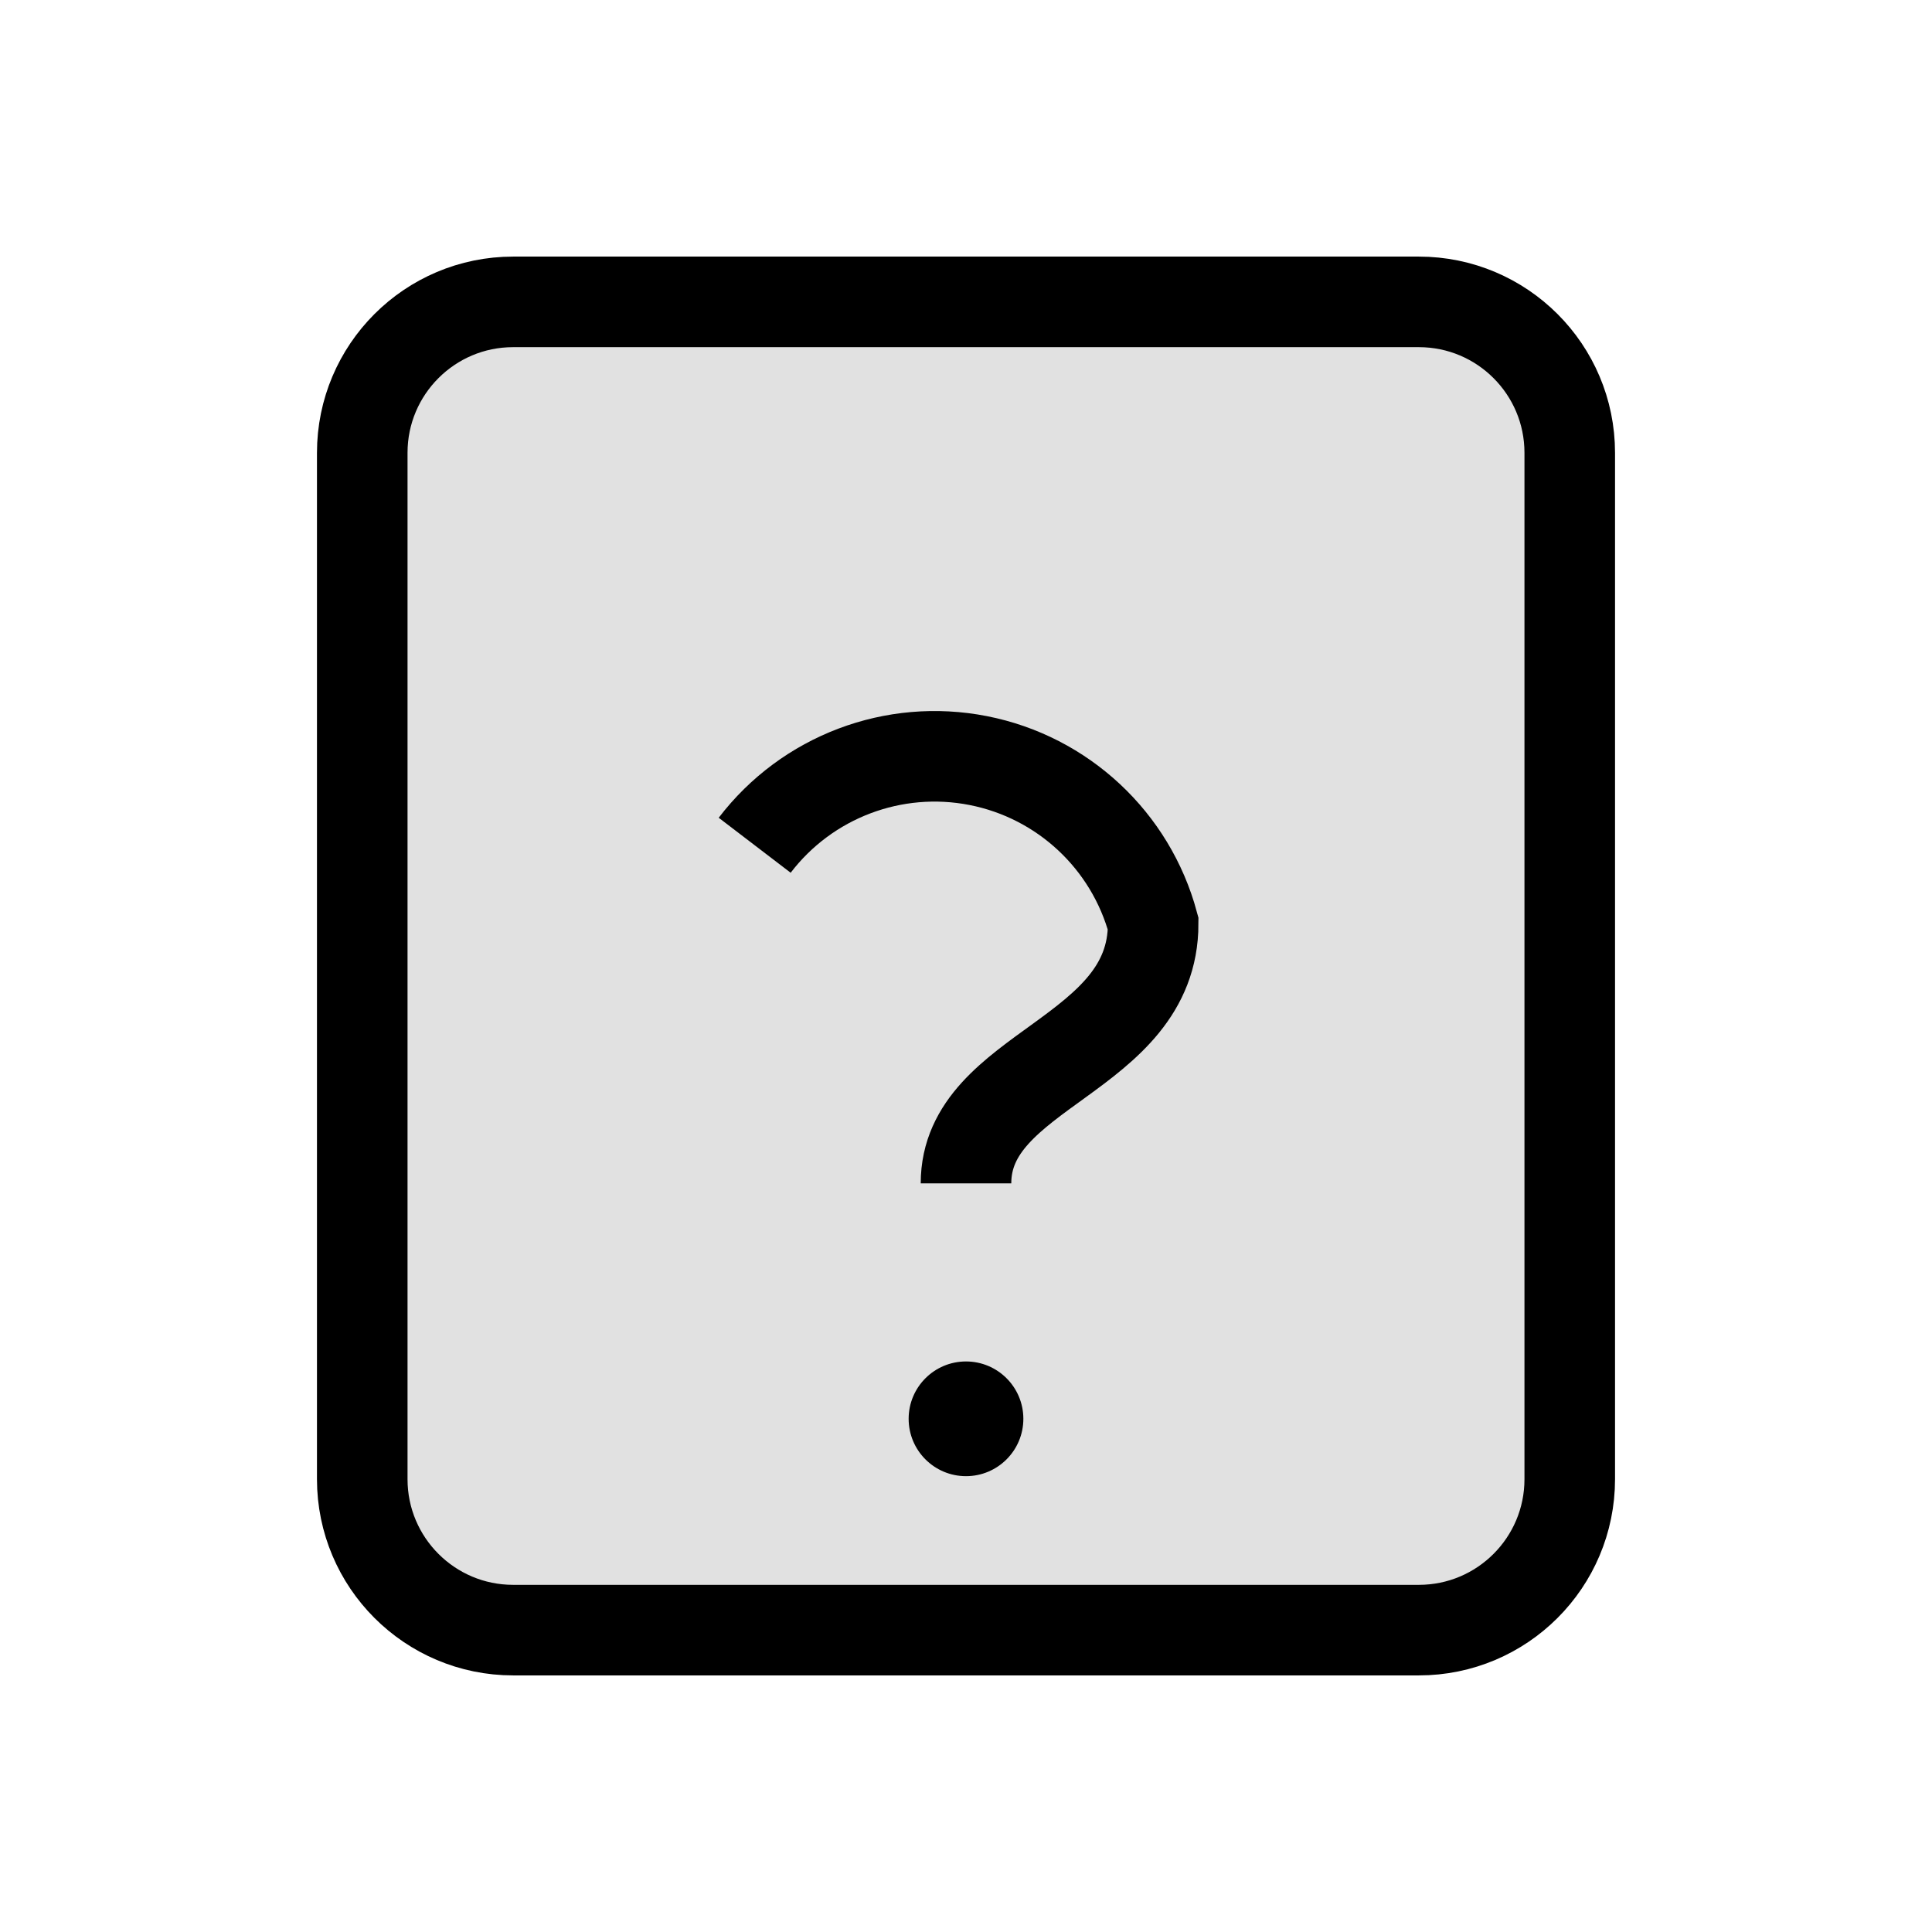
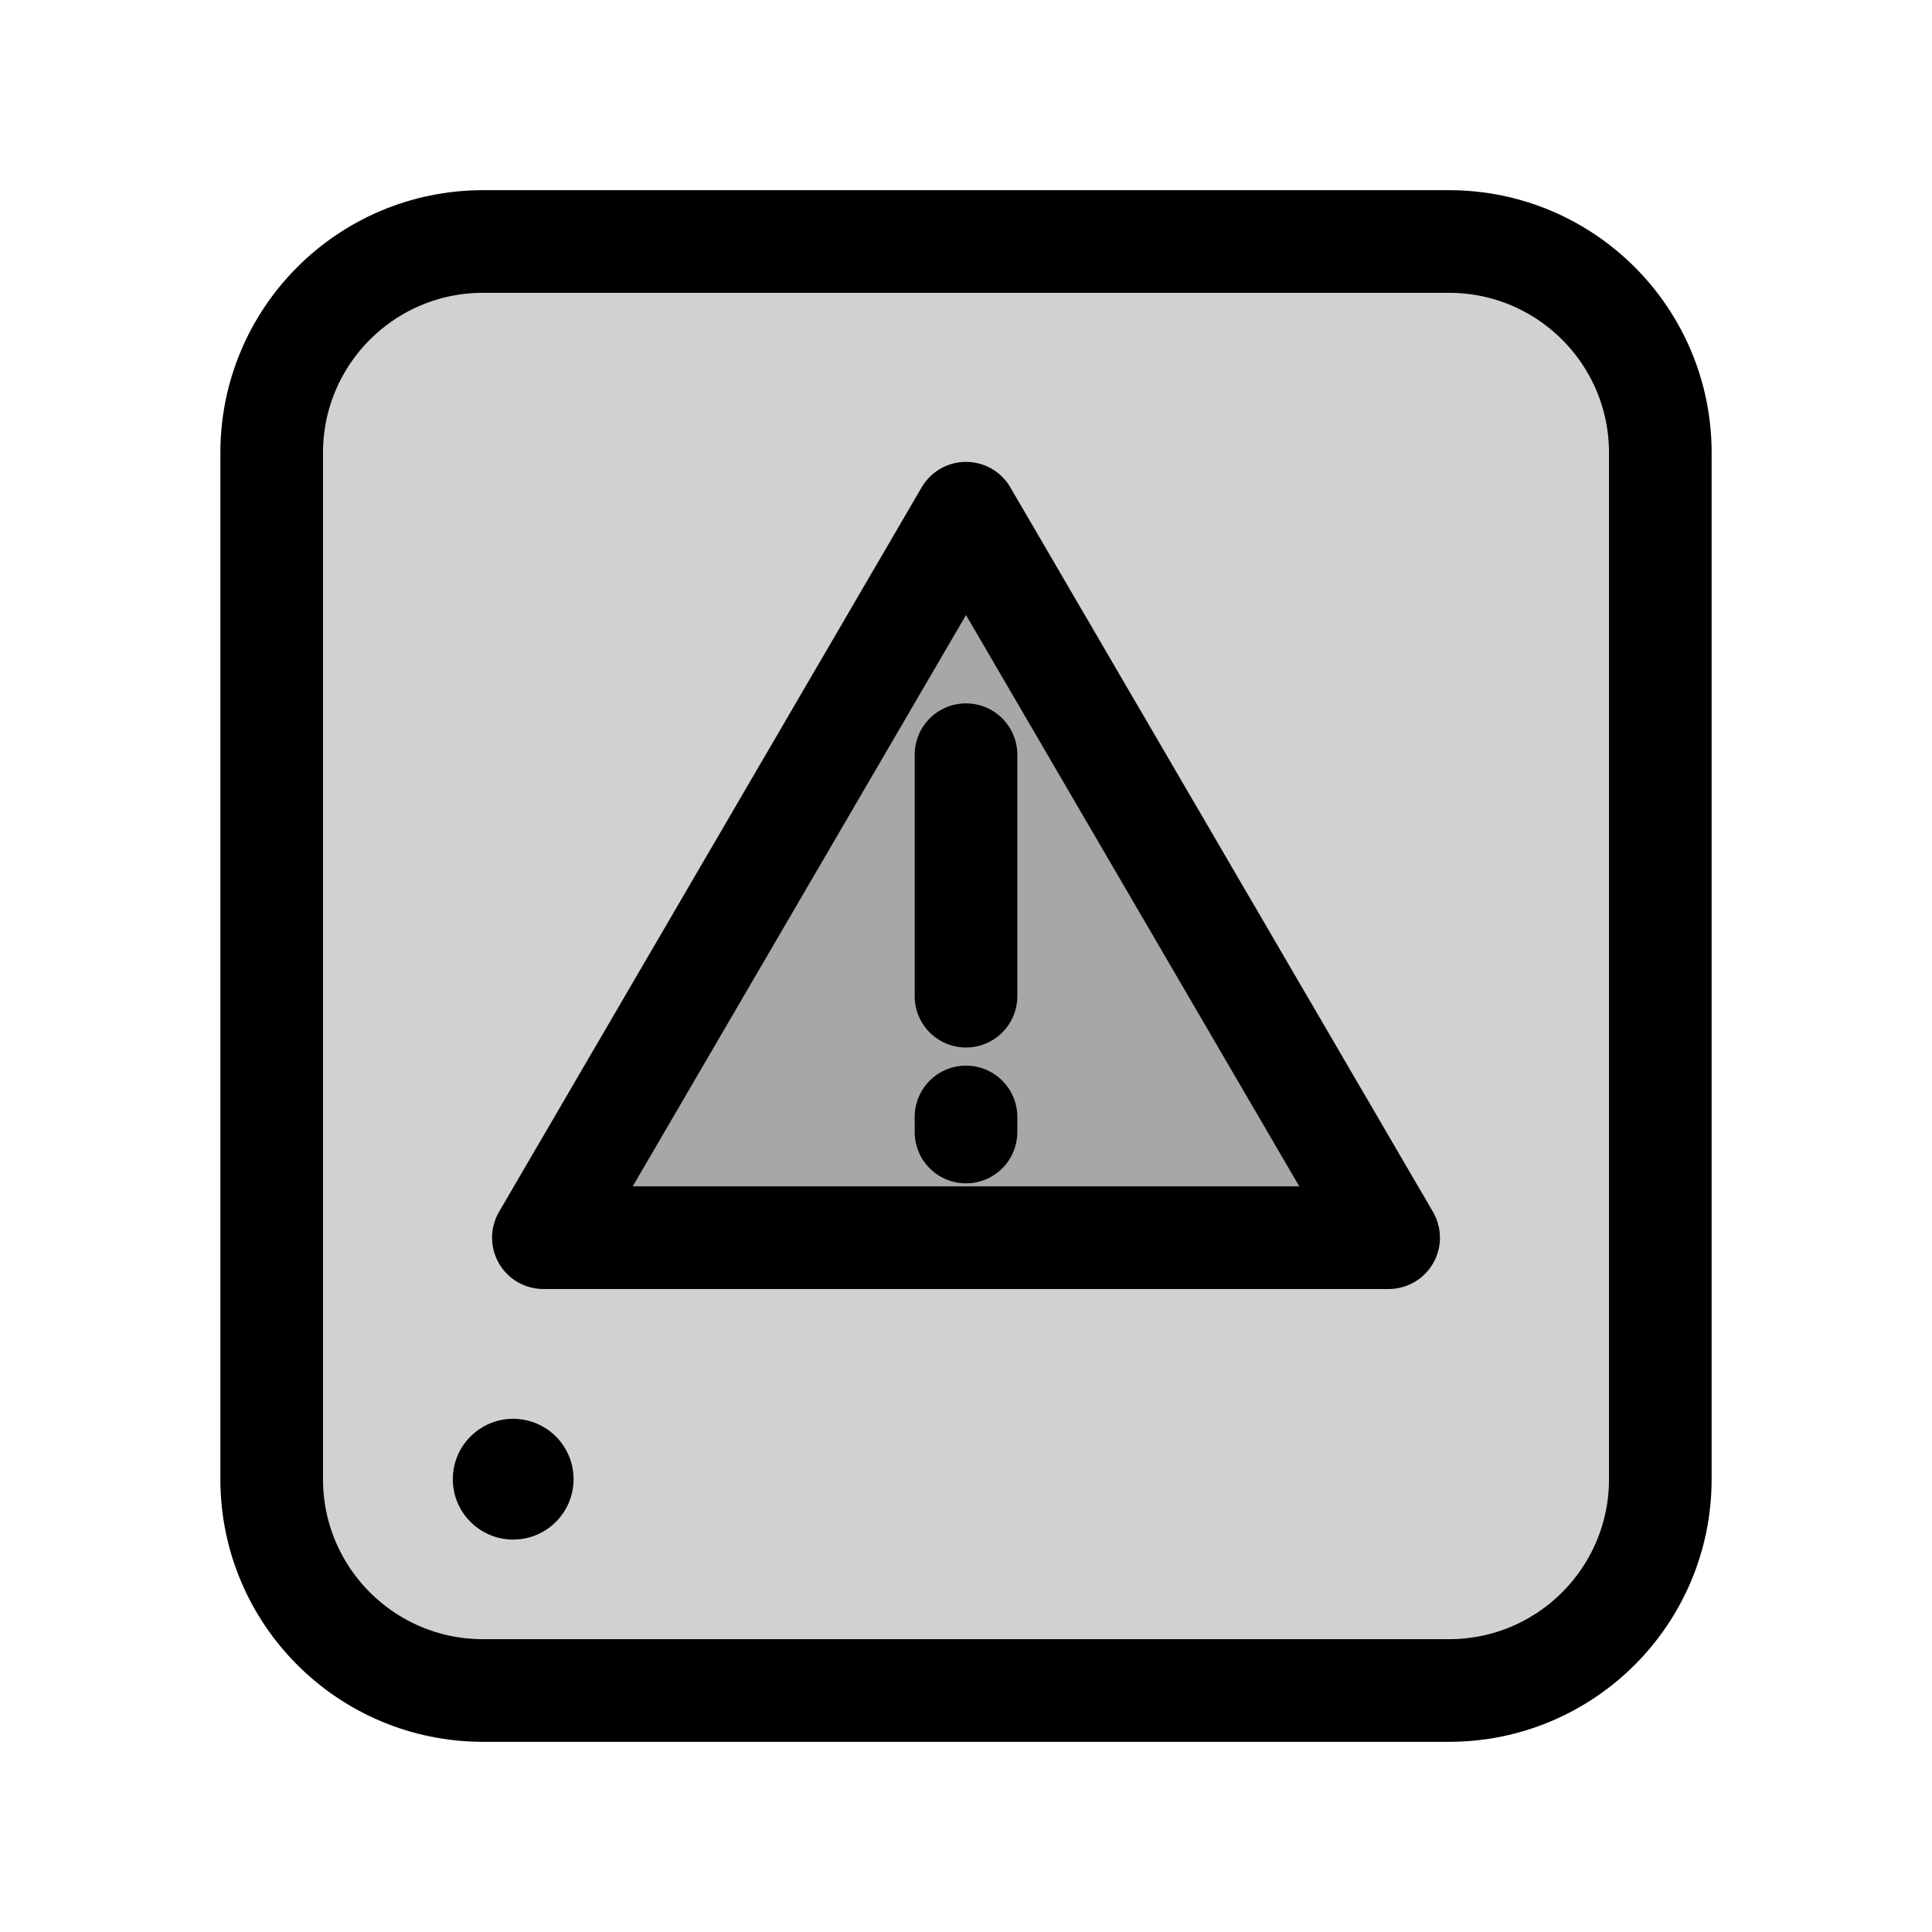
- <svg xmlns="http://www.w3.org/2000/svg" viewBox="0 0 64 64" fill="none" stroke="currentColor" stroke-width="3">
-   <rect x="12" y="10" width="40" height="44" rx="5" fill="currentColor" fill-opacity=".12" />
-   <path d="M25 28a7.5 7.5 0 0 1 13.2 2.6c0 4.4-6.2 4.8-6.2 8.6" />
-   <circle cx="32" cy="47" r="1.9" fill="currentColor" stroke="none" />
+ <svg xmlns="http://www.w3.org/2000/svg" viewBox="0 0 64 64">
+   <g id="device-icon" fill="none" stroke="currentColor" stroke-width="3.4" stroke-linecap="round" stroke-linejoin="round">
+     <rect x="9" y="8" width="46" height="48" rx="7" fill="currentColor" fill-opacity=".18" />
+     <path d="m32 17 14 24H18z" fill="currentColor" fill-opacity=".2" />
+     <path d="M32 25v8m0 4v.5" />
+     <circle cx="17" cy="49" r="2" fill="currentColor" stroke="none" />
+   </g>
</svg>
